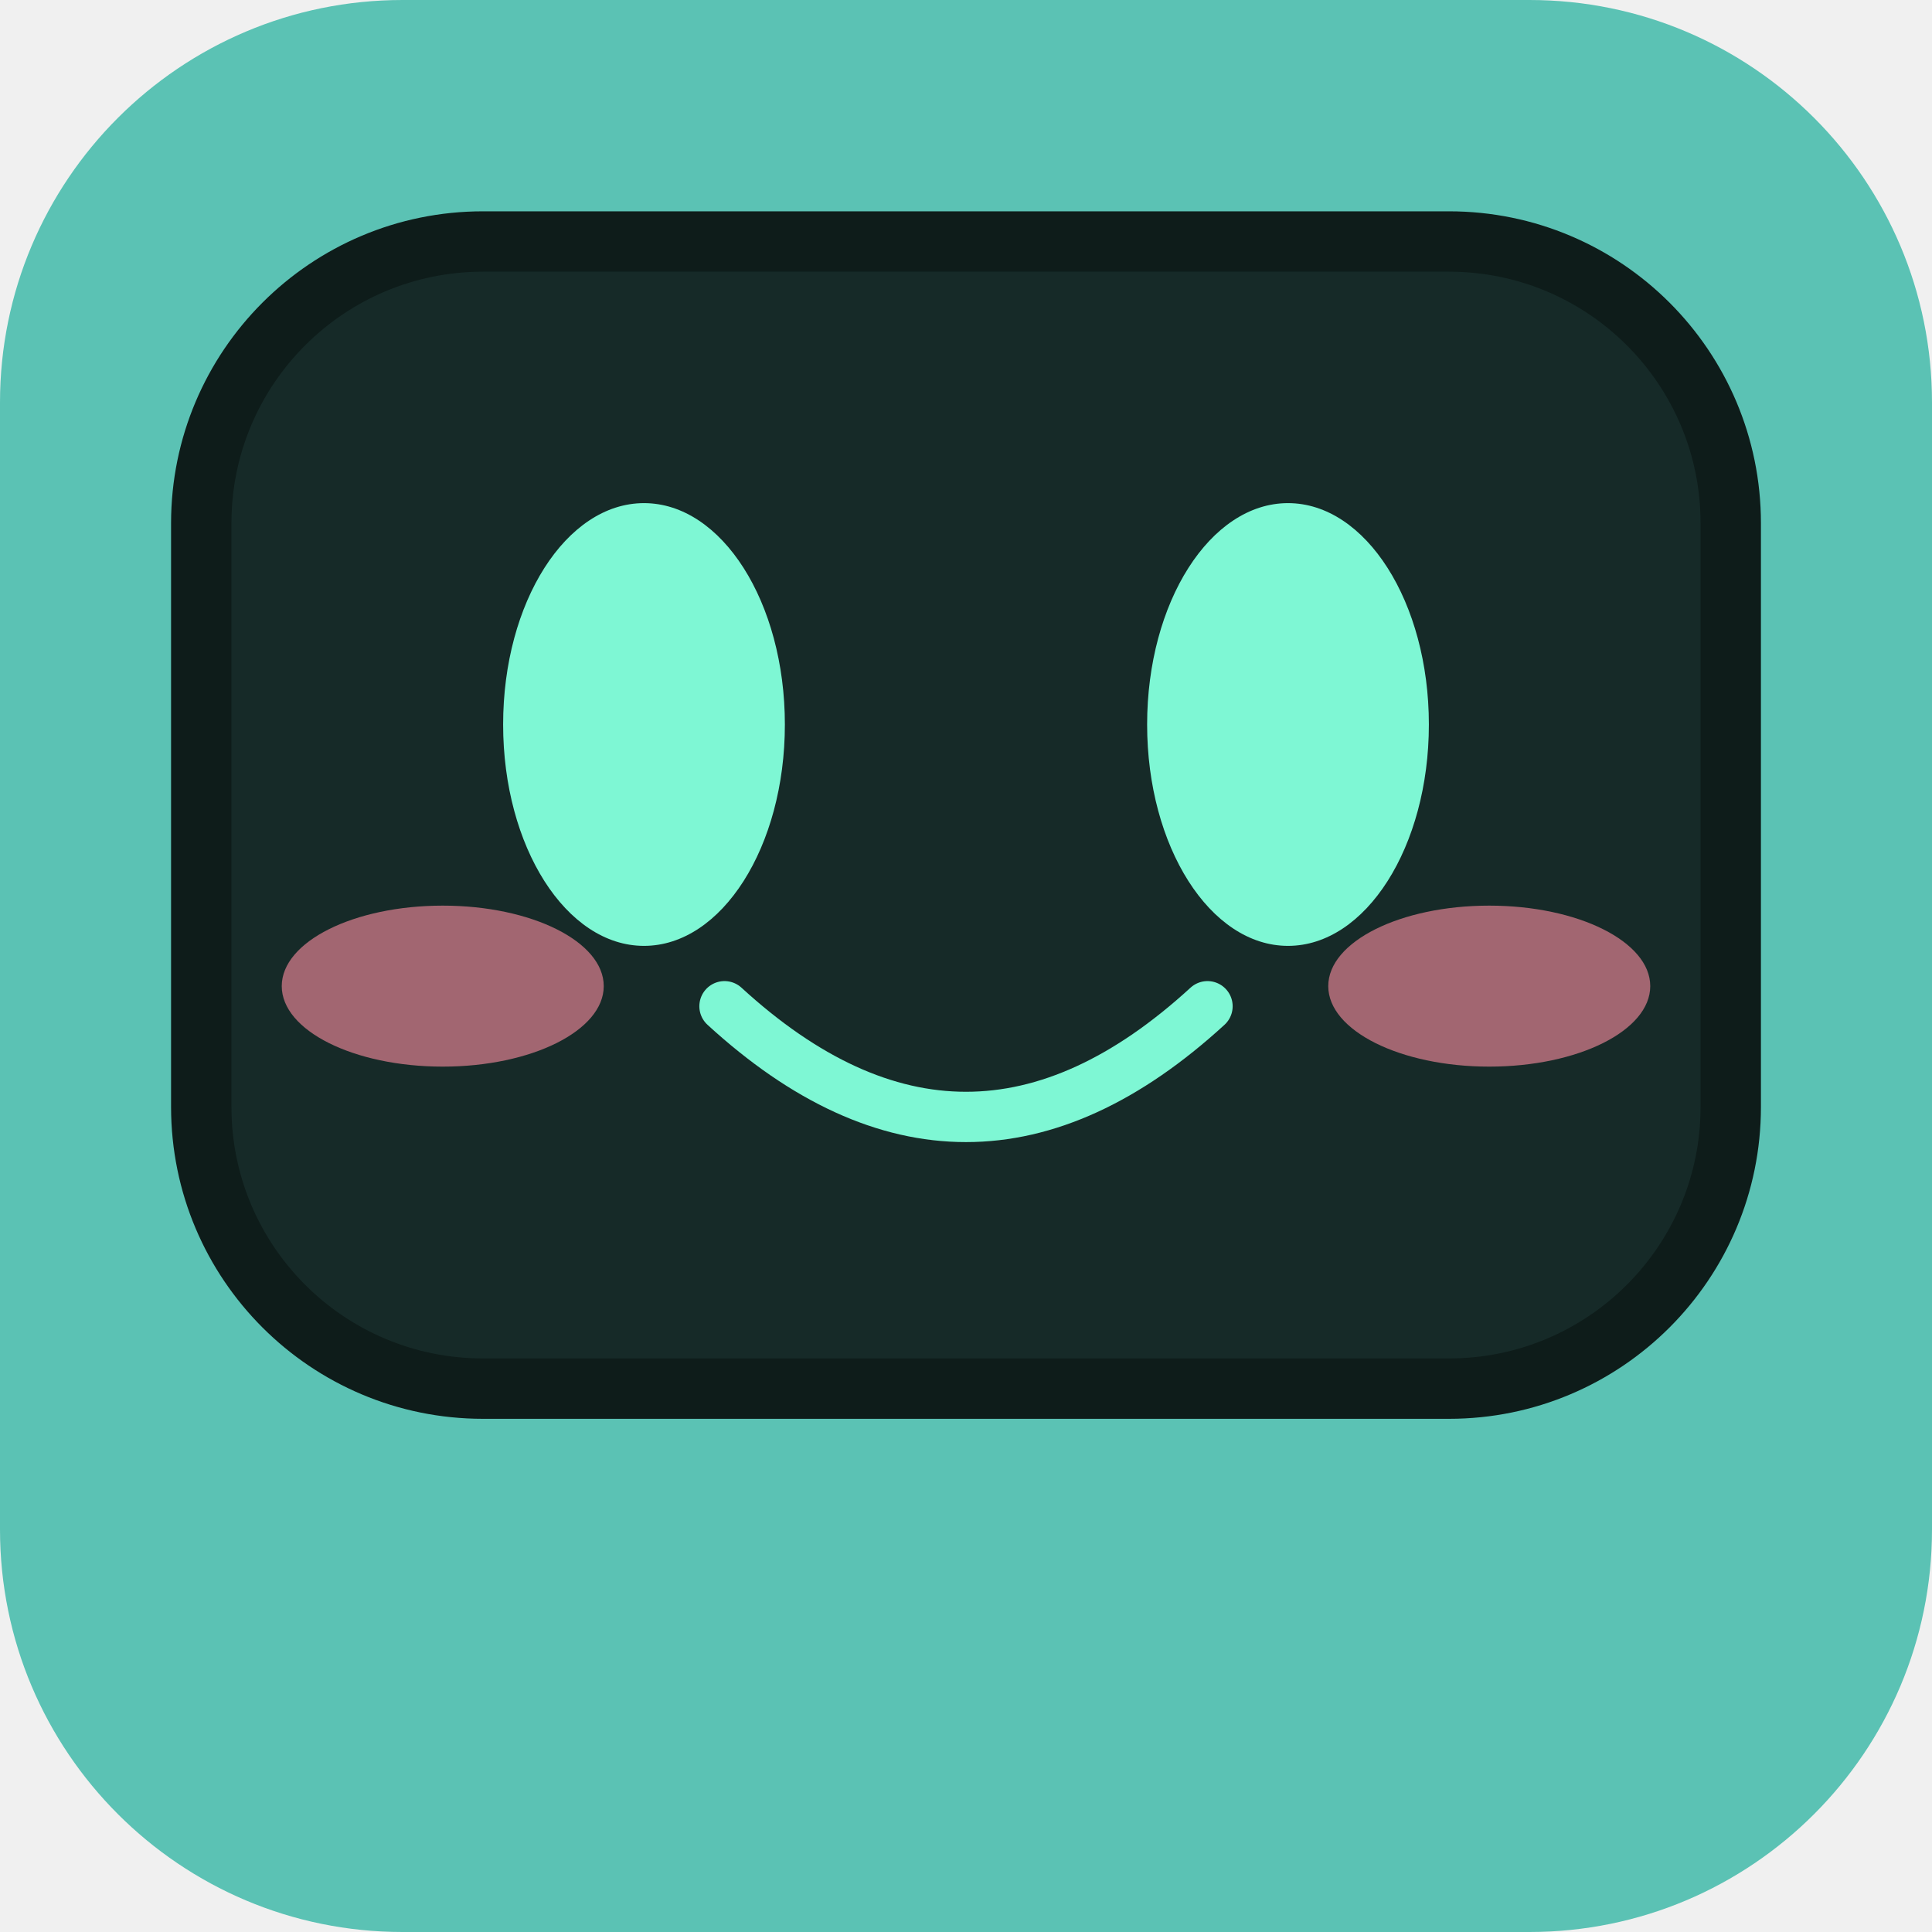
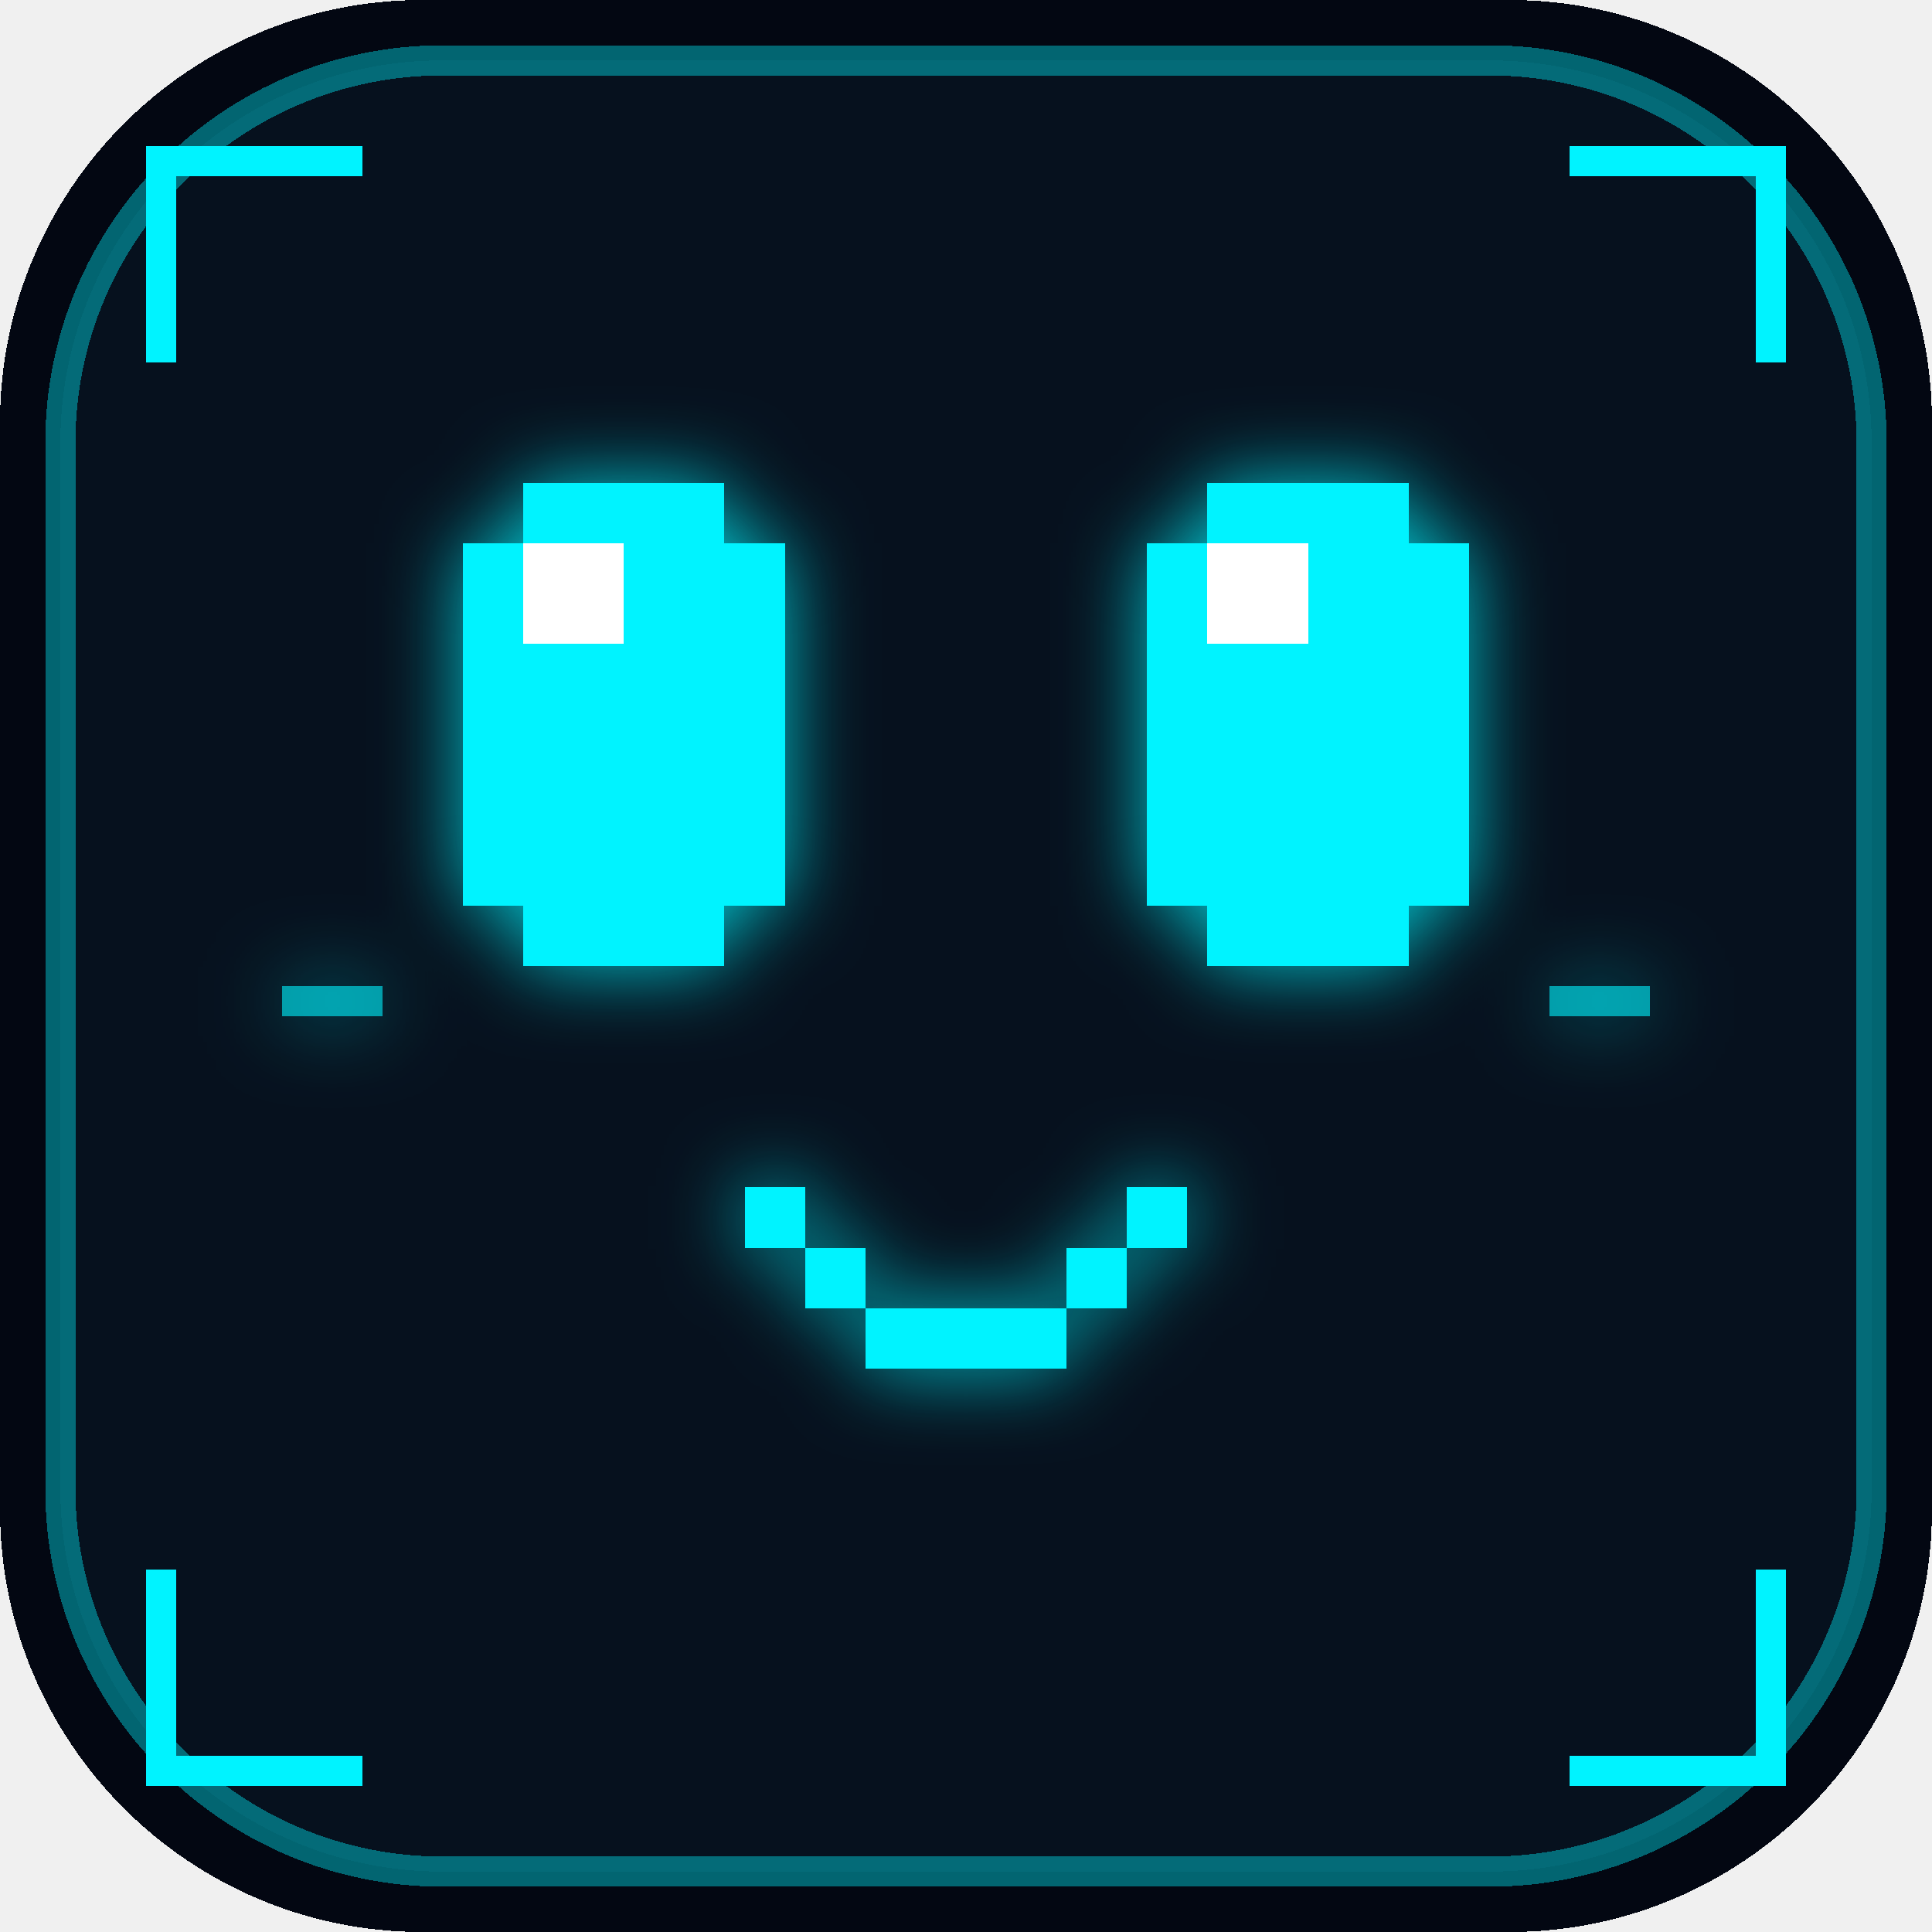
- <svg xmlns="http://www.w3.org/2000/svg" viewBox="0 0 192 192">
-   <rect width="192" height="192" rx="40" fill="#5bc2b4" />
-   <rect x="20" y="24" width="152" height="114" rx="28" fill="#162a28" stroke="#0e1c1a" stroke-width="6" />
-   <ellipse cx="64" cy="72" rx="14" ry="22" fill="#7ef7d4" />
-   <ellipse cx="128" cy="72" rx="14" ry="22" fill="#7ef7d4" />
-   <ellipse cx="44" cy="98" rx="16" ry="8" fill="#ff8da1" opacity="0.6" />
-   <ellipse cx="148" cy="98" rx="16" ry="8" fill="#ff8da1" opacity="0.6" />
-   <path d="M 72 100 Q 96 122 120 100" fill="none" stroke="#7ef7d4" stroke-width="5" stroke-linecap="round" />
+ <svg xmlns="http://www.w3.org/2000/svg" viewBox="0 0 192 192" shape-rendering="crispEdges">
+   <defs>
+     <filter id="icon-cyan-glow" x="-20%" y="-20%" width="140%" height="140%">
+       <feDropShadow dx="0" dy="0" stdDeviation="4" flood-color="#00f3ff" flood-opacity="0.8" />
+     </filter>
+   </defs>
+   <rect width="192" height="192" rx="42" fill="#030712" />
+   <rect x="6" y="6" width="180" height="180" rx="38" fill="#06111e" stroke="#00f3ff" stroke-width="3" stroke-opacity="0.4" />
+   <path d="M 16 36 L 16 16 L 36 16" fill="none" stroke="#00f3ff" stroke-width="3" />
+   <path d="M 176 36 L 176 16 L 156 16" fill="none" stroke="#00f3ff" stroke-width="3" />
+   <path d="M 16 156 L 16 176 L 36 176" fill="none" stroke="#00f3ff" stroke-width="3" />
+   <path d="M 176 156 L 176 176 L 156 176" fill="none" stroke="#00f3ff" stroke-width="3" />
+   <g filter="url(#icon-cyan-glow)">
+     <rect x="52" y="48" width="20" height="6" fill="#00f3ff" />
+     <rect x="46" y="54" width="32" height="36" fill="#00f3ff" />
+     <rect x="52" y="90" width="20" height="6" fill="#00f3ff" />
+     <rect x="52" y="54" width="10" height="10" fill="#ffffff" />
+     <rect x="120" y="48" width="20" height="6" fill="#00f3ff" />
+     <rect x="114" y="54" width="32" height="36" fill="#00f3ff" />
+     <rect x="120" y="90" width="20" height="6" fill="#00f3ff" />
+     <rect x="120" y="54" width="10" height="10" fill="#ffffff" />
+     <rect x="28" y="98" width="10" height="3" fill="#00f3ff" opacity="0.6" />
+     <rect x="154" y="98" width="10" height="3" fill="#00f3ff" opacity="0.6" />
+     <rect x="74" y="118" width="6" height="6" fill="#00f3ff" />
+     <rect x="112" y="118" width="6" height="6" fill="#00f3ff" />
+     <rect x="80" y="124" width="6" height="6" fill="#00f3ff" />
+     <rect x="106" y="124" width="6" height="6" fill="#00f3ff" />
+     <rect x="86" y="130" width="20" height="6" fill="#00f3ff" />
+   </g>
</svg>
